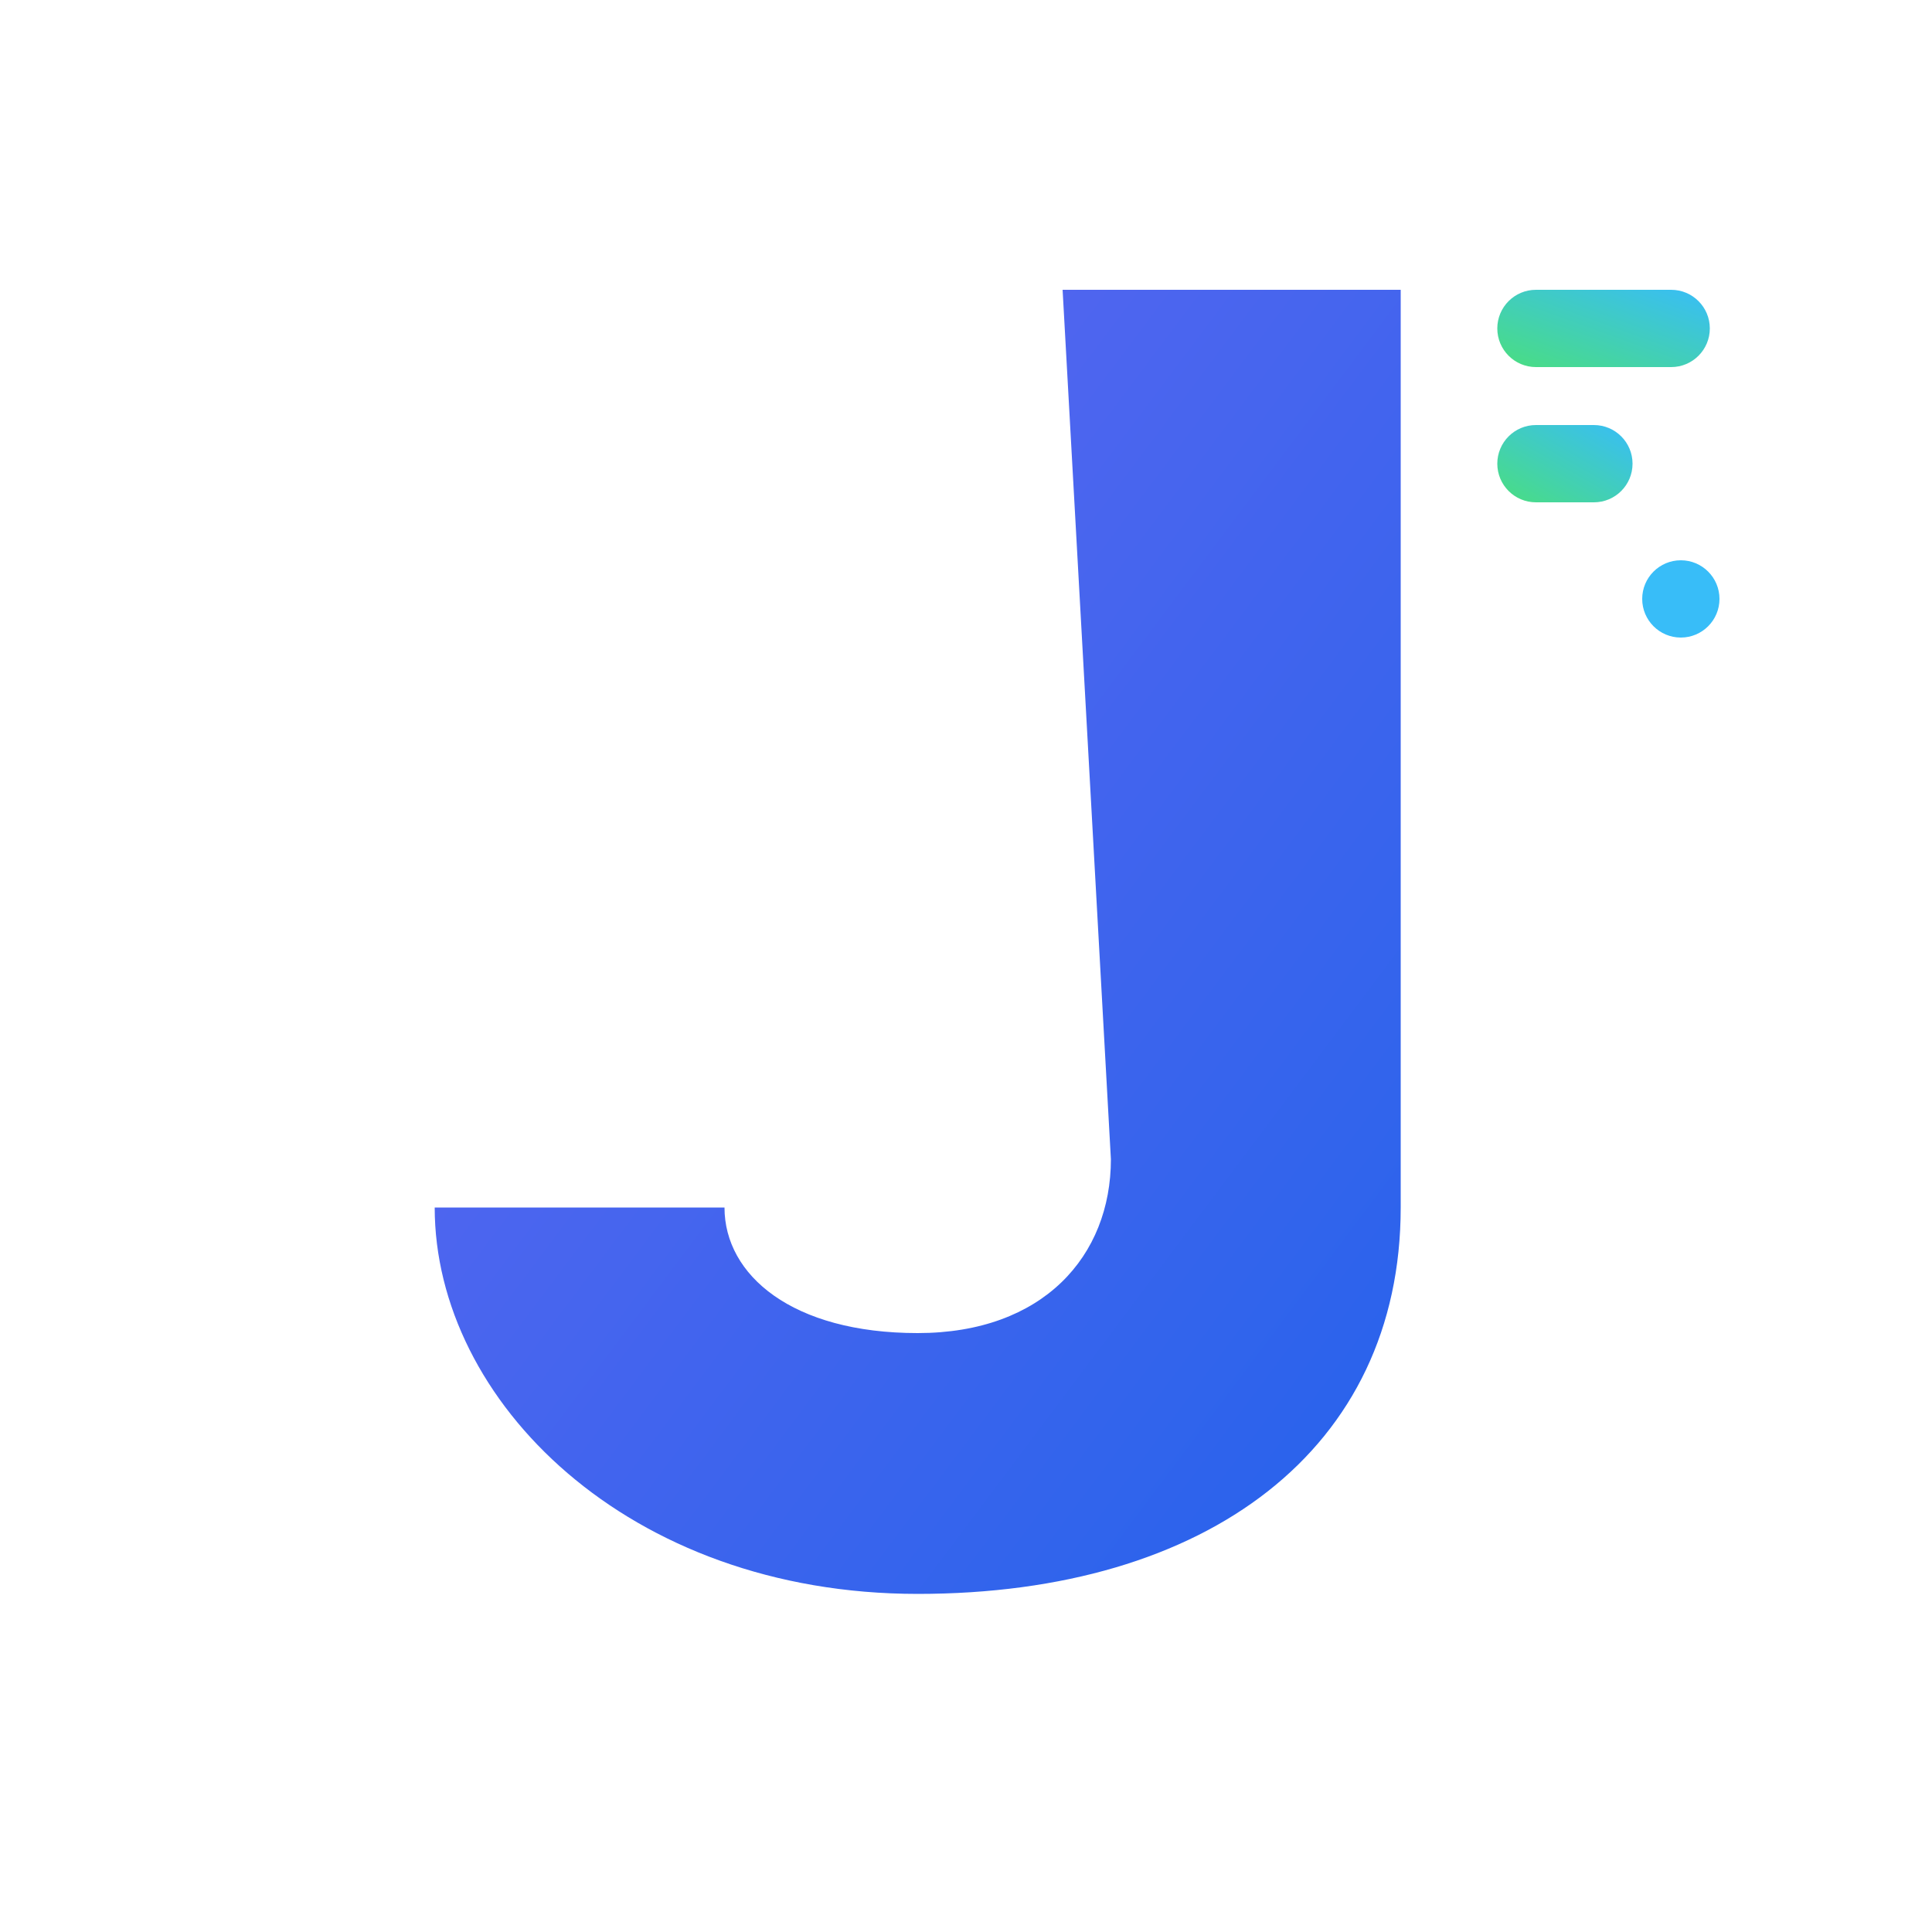
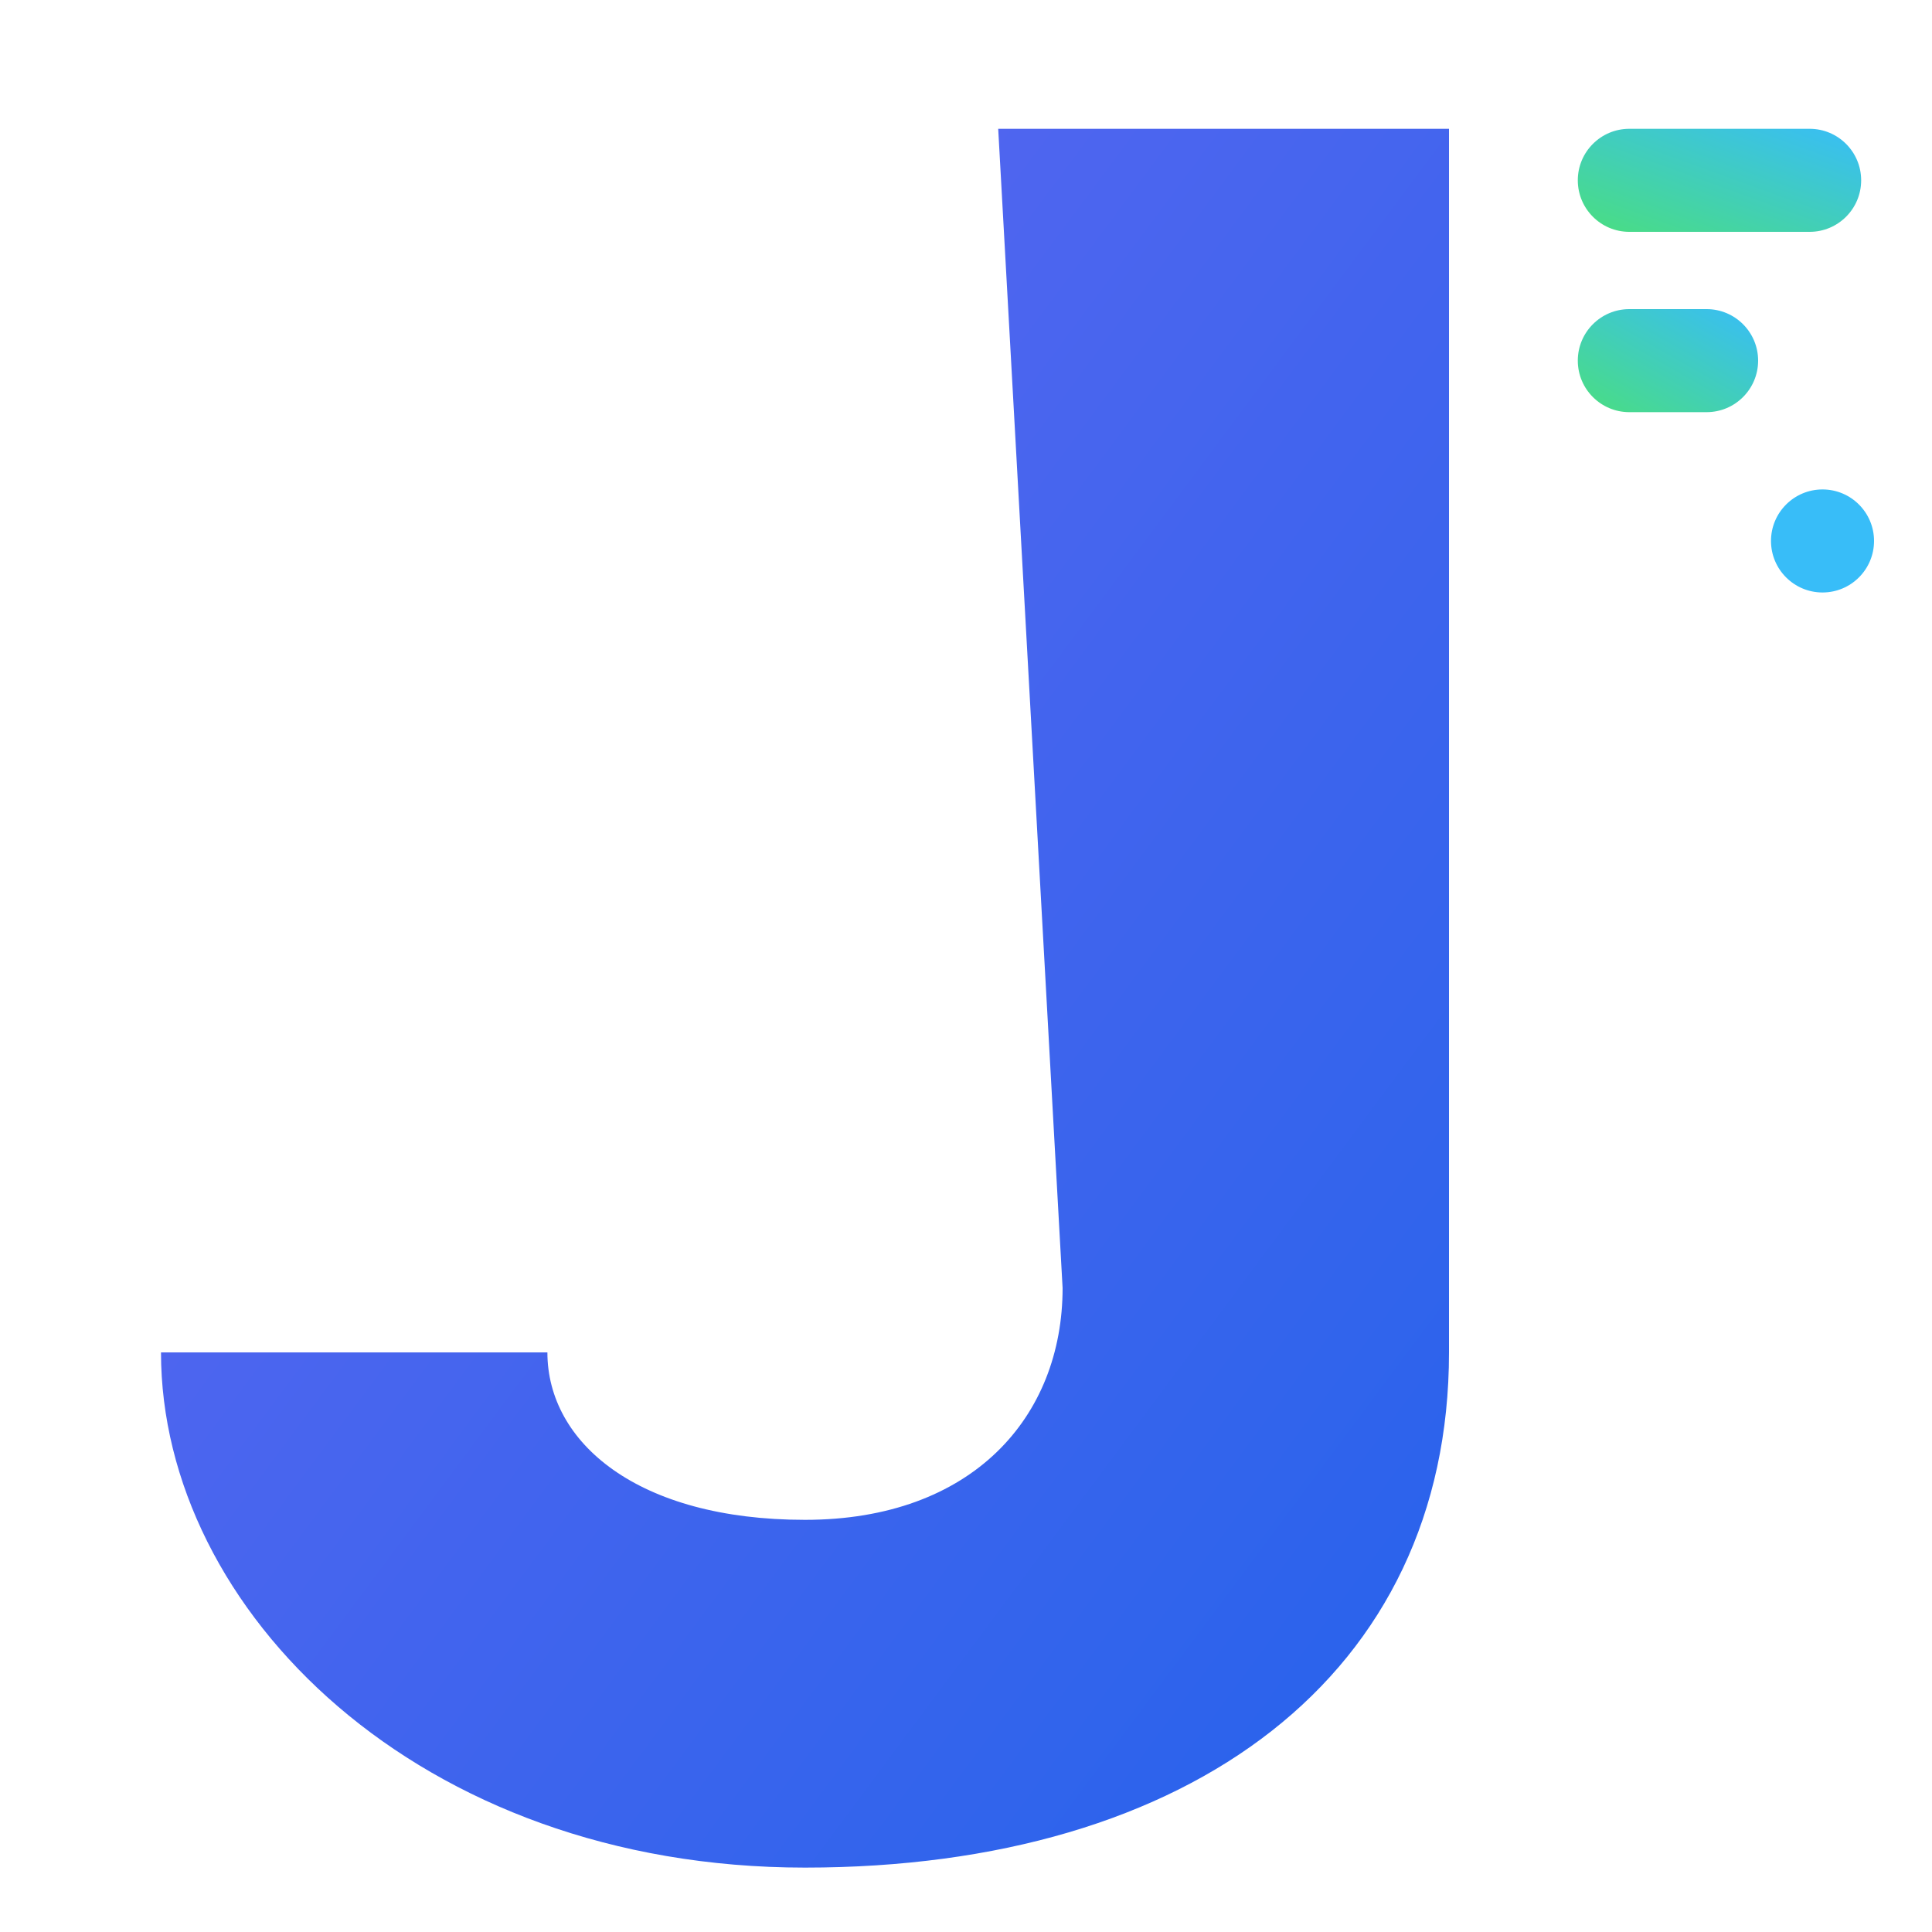
- <svg xmlns="http://www.w3.org/2000/svg" width="200" height="200" viewBox="0 0 200 200" fill="none">
+ <svg xmlns="http://www.w3.org/2000/svg" width="200" height="200" viewBox="35 20 145 150" fill="none">
  <defs>
    <linearGradient id="j-body-grad" x1="0%" y1="0%" x2="100%" y2="100%">
      <stop offset="0%" stop-color="#6366F1" />
      <stop offset="100%" stop-color="#2563EB" />
    </linearGradient>
    <linearGradient id="j-accent-grad" x1="100%" y1="0%" x2="0%" y2="100%">
      <stop offset="0%" stop-color="#38BDF8" />
      <stop offset="100%" stop-color="#4ADE80" />
    </linearGradient>
  </defs>
  <path d="M 110 30 L 145 30 L 145 125 C 145 150, 125 165, 95 165 C 65 165, 45 145, 45 125 L 75 125 C 75 132, 82 138, 95 138 C 108 138, 115 130, 115 120 Z" fill="url(#j-body-grad)" />
  <rect x="155" y="30" width="22" height="8" rx="4" fill="url(#j-accent-grad)" />
  <rect x="155" y="44" width="14" height="8" rx="4" fill="url(#j-accent-grad)" />
  <circle cx="174" cy="62" r="4" fill="#38BDF8" />
</svg>
